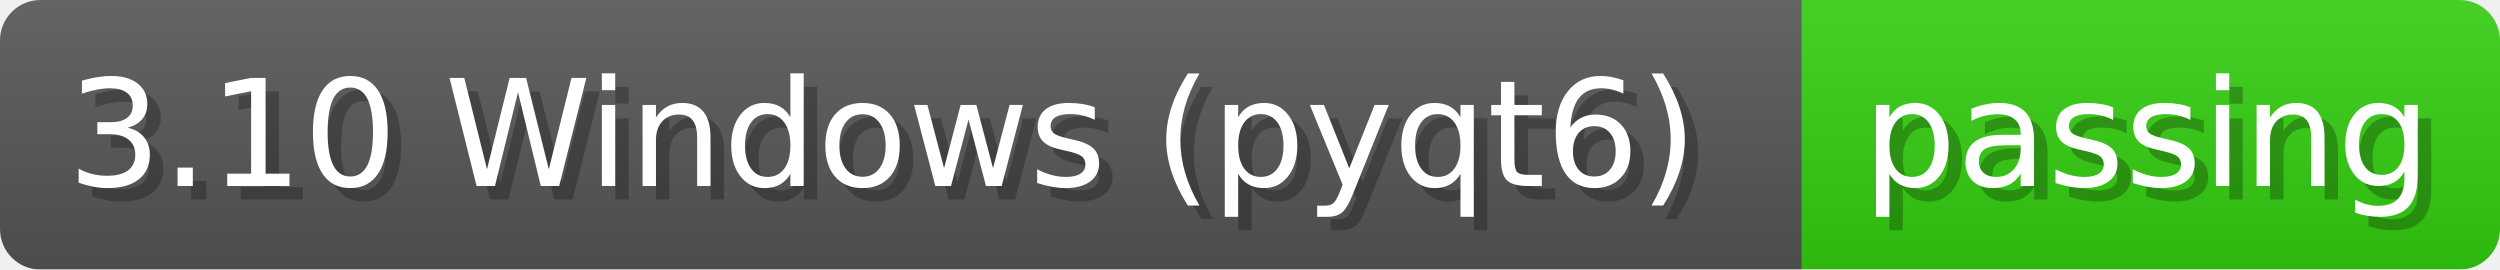
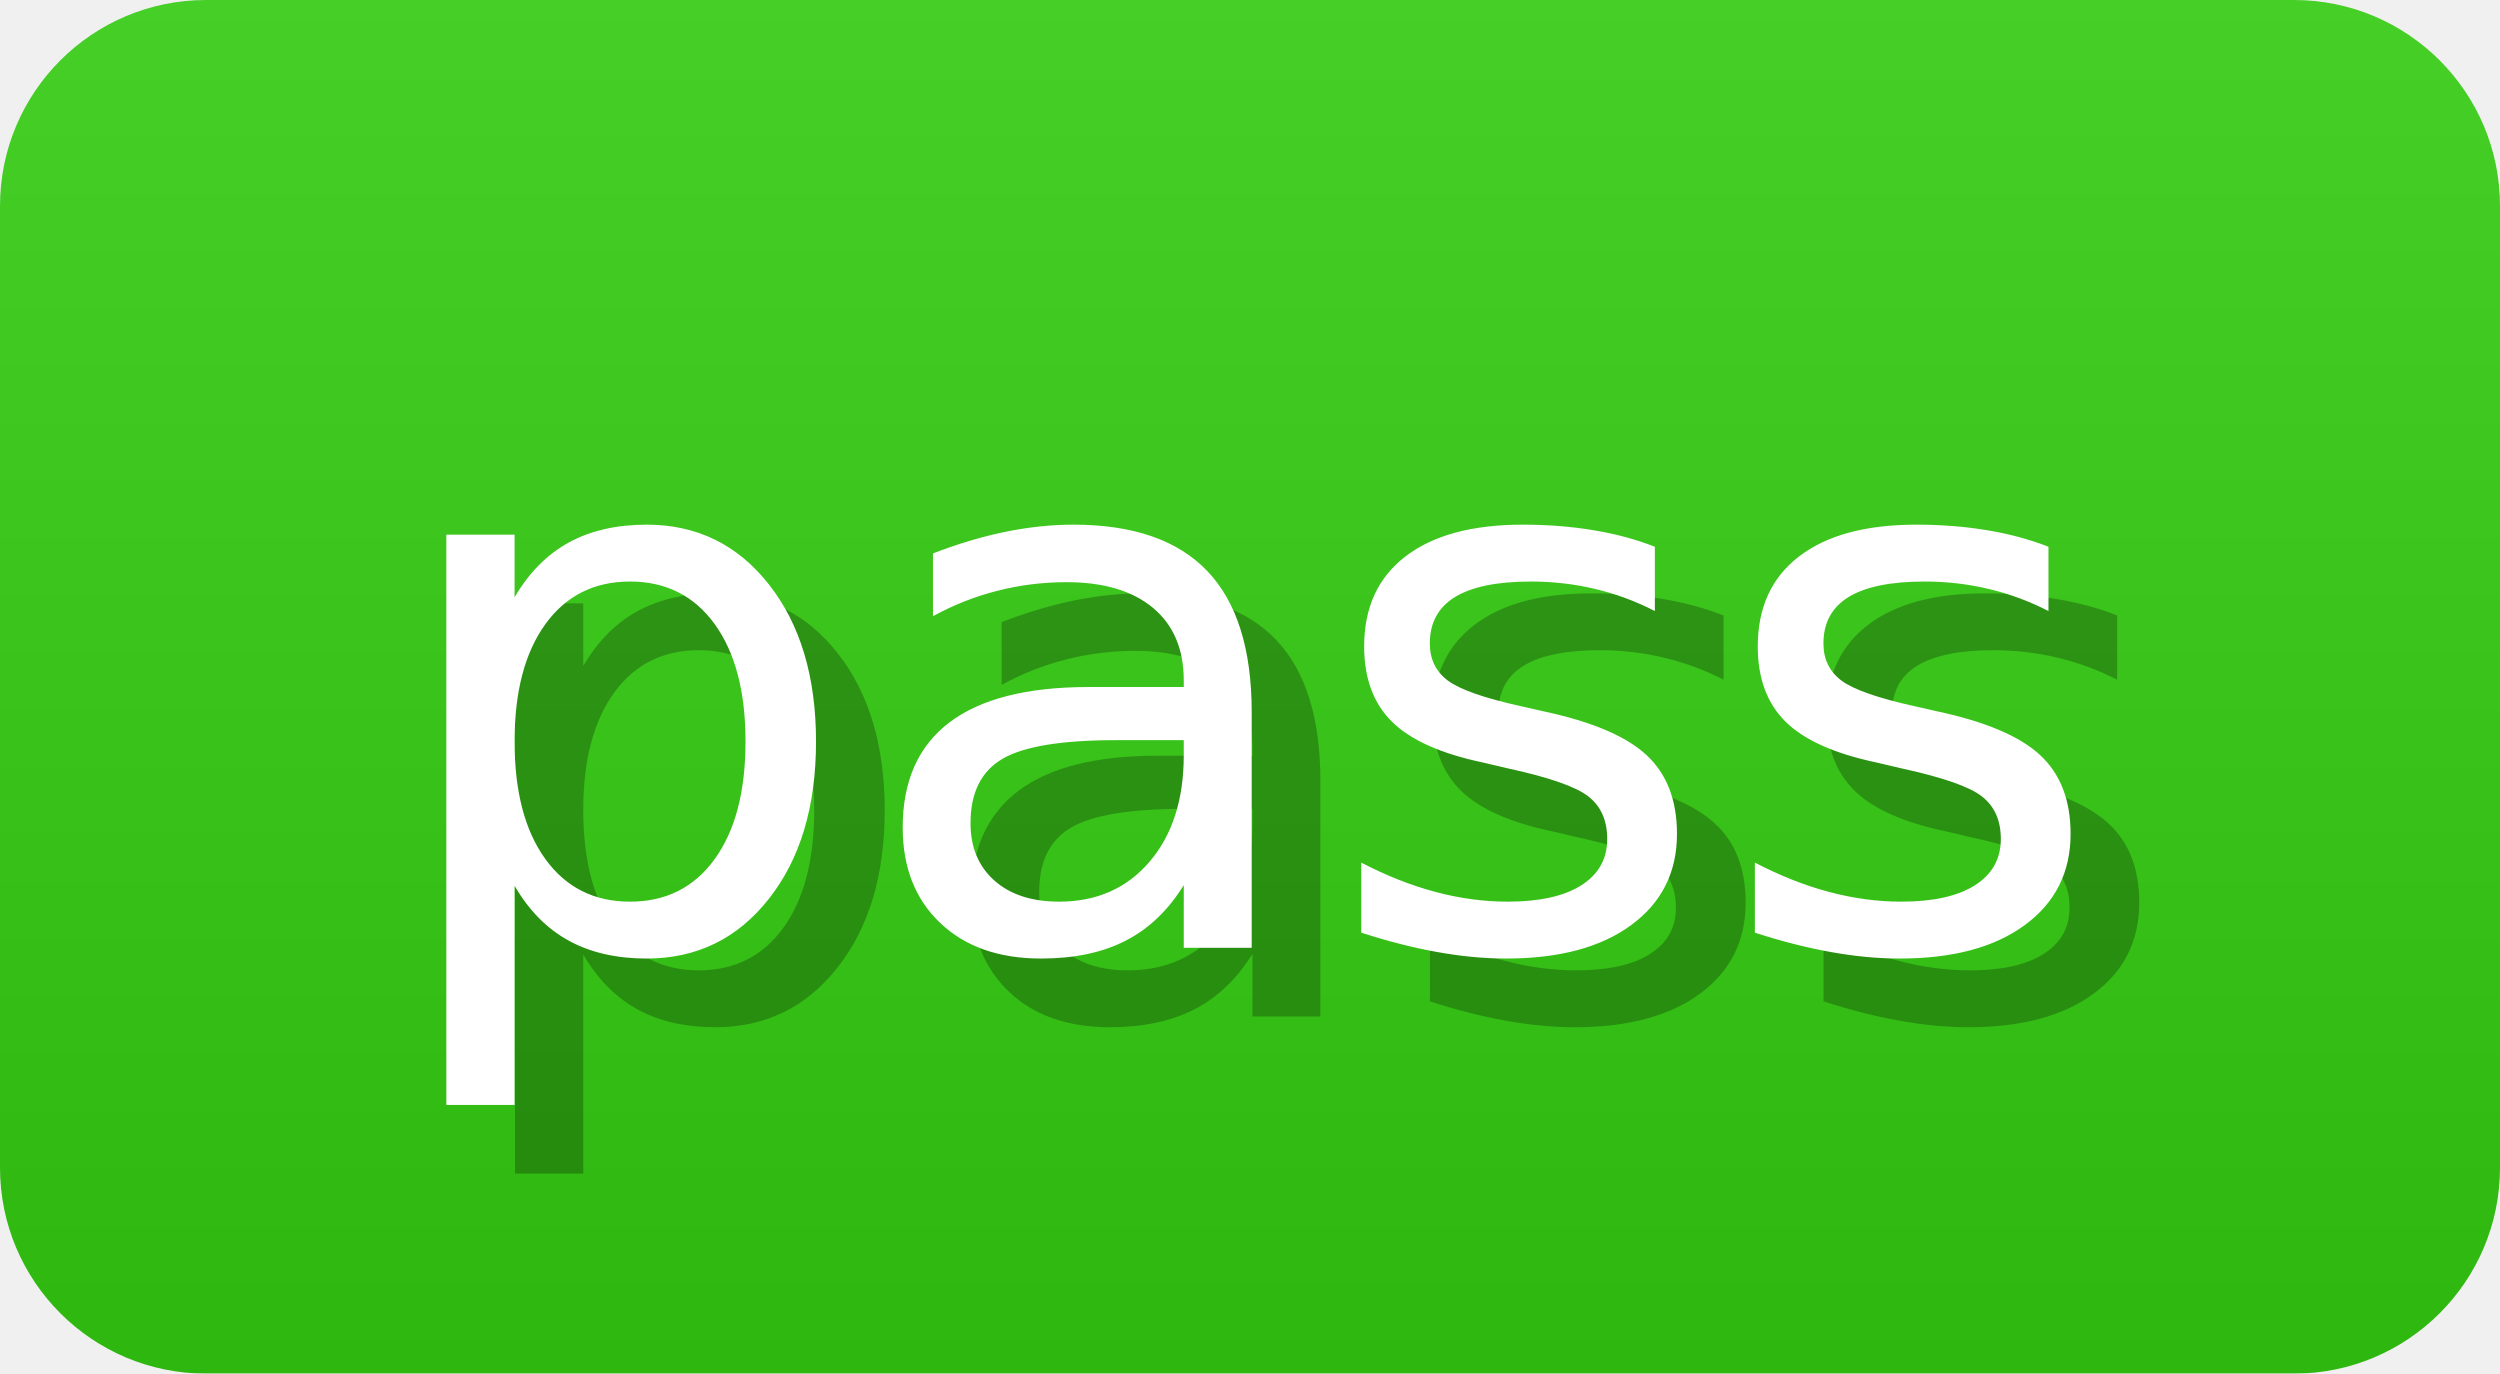
- <svg xmlns="http://www.w3.org/2000/svg" width="185.5" height="20" viewBox="0 0 1855 200" role="img" aria-label="3.10 Windows (pyqt6): passing">
+ <svg xmlns="http://www.w3.org/2000/svg" width="36.4" height="20" viewBox="0 0 364 200" role="img" aria-label="pass">
  <linearGradient id="a" x2="0" y2="100%">
    <stop offset="0" stop-opacity=".1" stop-color="#EEE" />
    <stop offset="1" stop-opacity=".1" />
  </linearGradient>
  <mask id="m">
-     <rect width="1855" height="200" rx="30" fill="#FFF" />
+     <rect width="364" height="200" rx="30" fill="#FFF" />
  </mask>
  <g mask="url(#m)">
-     <rect width="1337" height="200" fill="#555" />
-     <rect width="518" height="200" fill="#3C1" x="1337" />
-     <rect width="1855" height="200" fill="url(#a)" />
+     <rect width="364" height="200" fill="#3C1" x="0" />
+     <rect width="364" height="200" fill="url(#a)" />
  </g>
  <g aria-hidden="true" fill="#fff" text-anchor="start" font-family="Verdana,DejaVu Sans,sans-serif" font-size="110">
-     <text x="60" y="148" textLength="1237" fill="#000" opacity="0.25">3.10 Windows (pyqt6)</text>
-     <text x="50" y="138" textLength="1237">3.10 Windows (pyqt6)</text>
-     <text x="1392" y="148" textLength="418" fill="#000" opacity="0.25">passing</text>
-     <text x="1382" y="138" textLength="418">passing</text>
+     <text x="65" y="148" textLength="249" fill="#000" opacity="0.25">pass</text>
+     <text x="55" y="138" textLength="249">pass</text>
  </g>
</svg>
